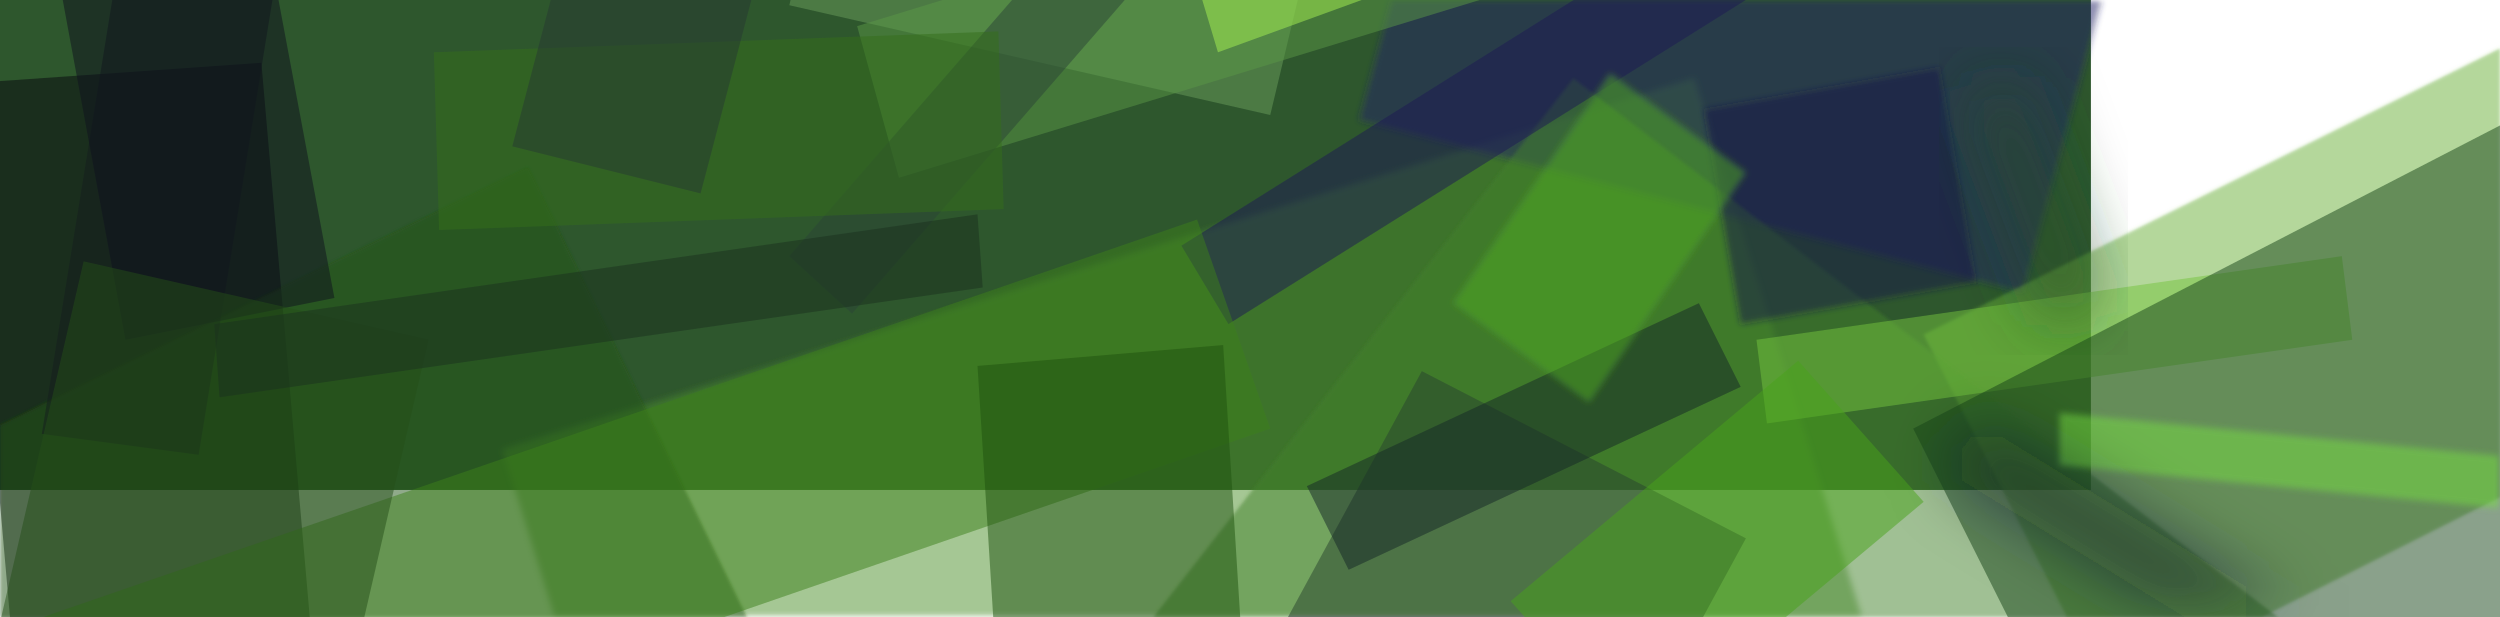
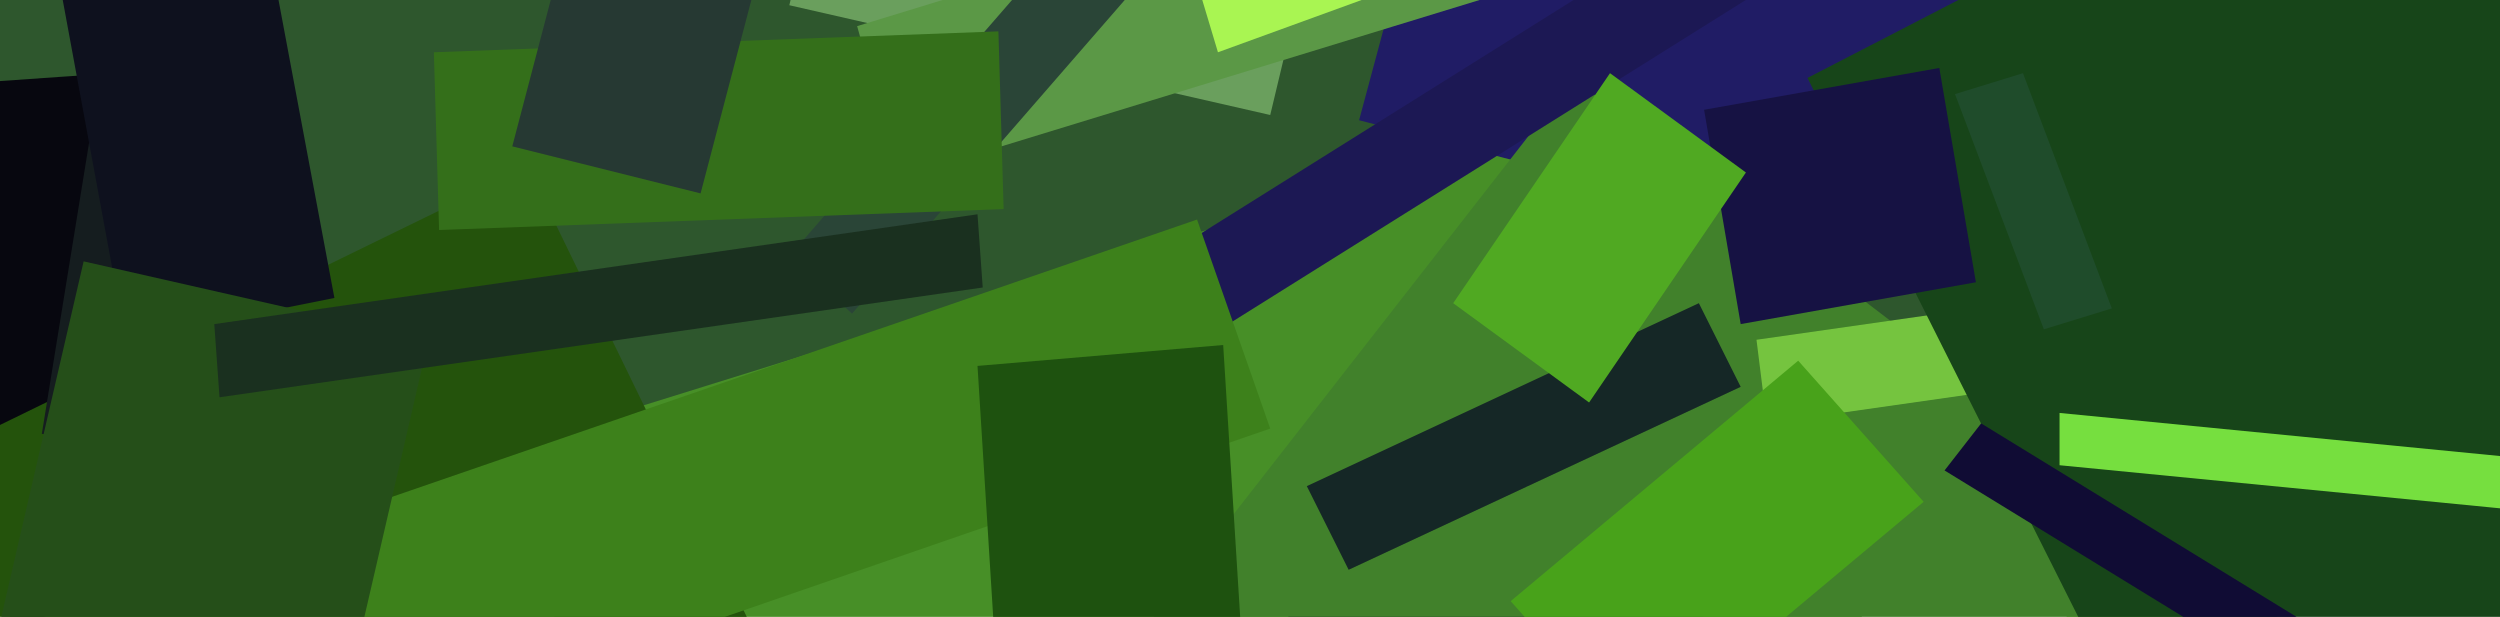
- <svg xmlns="http://www.w3.org/2000/svg" id="Layer_1" data-name="Layer 1" viewBox="0 0 770 190">
-   <defs>
-     <style>.cls-1{fill:#2e572d;}.cls-2{filter:url(#g1);}.cls-3{fill:#478f27;}.cls-10,.cls-14,.cls-18,.cls-28,.cls-29,.cls-3,.cls-31,.cls-33,.cls-4,.cls-7{opacity:0.5;}.cls-4{fill:#201c65;}.cls-5{fill:#07070f;}.cls-11,.cls-12,.cls-13,.cls-15,.cls-16,.cls-17,.cls-19,.cls-20,.cls-21,.cls-22,.cls-23,.cls-24,.cls-25,.cls-26,.cls-27,.cls-32,.cls-5,.cls-8,.cls-9{fill-opacity:0.5;}.cls-6{filter:url(#g0.6);}.cls-7{fill:#68b036;}.cls-8{fill:#6a9f5d;}.cls-9{fill:#0e0333;}.cls-10{fill:#41812b;}.cls-11{fill:#5b9846;}.cls-12{fill:#1c1854;}.cls-13{fill:#152726;}.cls-14{fill:#24530c;}.cls-15{fill:#75c43f;}.cls-16{fill:#3d811b;}.cls-17{fill:#174519;}.cls-18{fill:#161243;}.cls-19{fill:#2a4537;}.cls-20{fill:#151d1f;}.cls-21{fill:#1e520f;}.cls-22{fill:#346f1a;}.cls-23{fill:#0e111e;}.cls-24{fill:#254f19;}.cls-25{fill:#a9f552;}.cls-26{fill:#263933;}.cls-27{fill:#1a301f;}.cls-28{fill:#50a922;}.cls-29{fill:#76df3f;}.cls-30{filter:url(#g10);}.cls-31{fill:#100c34;}.cls-32{fill:#48a21a;}.cls-33{fill:#1f4c2b;}</style>
-     <filter id="g1" name="g1">
-       <feGaussianBlur stdDeviation="1" />
-     </filter>
-     <filter id="g0.6" name="g0.6">
-       <feGaussianBlur stdDeviation="0.6" />
-     </filter>
-     <filter id="g10" name="g10">
-       <feGaussianBlur stdDeviation="10" />
-     </filter>
-   </defs>
-   <rect class="cls-1" width="644" height="150.91" />
-   <g class="cls-2">
-     <rect class="cls-3" x="205.44" y="72.22" width="384.47" height="399.74" transform="translate(-62.91 130.54) rotate(-17.3)" />
-   </g>
-   <g class="cls-2">
-     <polygon class="cls-4" points="418.6 37.03 623.07 90.16 652.05 -17.71 447.58 -70.84 418.6 37.03" />
-   </g>
-   <path class="cls-5" d="M80.5,19.32l-91.77,6.44L30.59,505.54l91.77-6.44Z" />
-   <g class="cls-6">
-     <polygon class="cls-7" points="592.48 103.04 648.83 214.13 882.28 96.6 825.93 -12.88 592.48 103.04" />
-   </g>
-   <path class="cls-8" d="M243.11,1.61,391.23,35.42l17.71-74.06L260.82-72.45Z" />
-   <path class="cls-9" d="M437.92,114.31,368.69,241.5,468.51,293l69.23-127.19Z" />
-   <g class="cls-6">
-     <polygon class="cls-10" points="484.61 24.15 273.7 294.63 547.4 503.93 758.31 233.45 484.61 24.15" />
-   </g>
-   <path class="cls-11" d="M264,8.05l12.88,46.69,315.56-96.6L579.6-88.55Z" />
-   <path class="cls-12" d="M363.86,75.67l14.49,24.15L658.49-75.67,644-99.82Z" />
-   <path class="cls-13" d="M523.25,93.38,402.5,149.73l12.88,25.76,120.75-56.35Z" />
-   <g class="cls-6">
-     <polygon class="cls-14" points="162.61 51.52 -107.87 183.54 -17.71 365.47 251.16 233.45 162.61 51.52" />
-   </g>
-   <path class="cls-15" d="M541,104.65l3.22,25.76L724.5,104.65l-3.22-25.76Z" />
-   <path class="cls-16" d="M368.69,67.62-402.5,333.27l24.15,64.4L391.23,132Z" />
-   <path class="cls-17" d="M589.26,132,756.7,465.29l193.2-99.82L782.46,32.2Z" />
-   <g class="cls-2">
-     <polygon class="cls-18" points="597.31 20.93 524.86 33.81 536.13 99.82 608.58 86.94 597.31 20.93" />
-   </g>
-   <path class="cls-19" d="M243.11,78.89,262.43,96.6,520-199.64l-19.32-17.71Z" />
-   <path class="cls-20" d="M12.88,133.63l48.3,6.44,40.25-247.94-48.3-6.44Z" />
-   <path class="cls-21" d="M301.07,112.7l6.44,103,75.67-6.44-6.44-103Z" />
-   <path class="cls-22" d="M133.63,16.1l1.61,54.74L309.12,64.4,307.51,9.66Z" />
-   <path class="cls-23" d="M19.32,0,38.64,104.65,103,91.77l-19.32-103Z" />
-   <path class="cls-24" d="M25.76,80.5l-66,285L66,389.62l66-285Z" />
-   <path class="cls-25" d="M370.3,0l4.83,16.1,159.39-58L529.69-58Z" />
-   <path class="cls-26" d="M157.78,45.08l58,14.49L307.51-289.8l-58-14.49Z" />
-   <path class="cls-27" d="M66,99.82l1.61,22.54L302.68,88.55,301.07,66Z" />
-   <g class="cls-2">
-     <polygon class="cls-28" points="447.58 93.38 489.44 123.97 537.74 53.13 495.88 22.54 447.58 93.38" />
-   </g>
-   <g class="cls-2">
-     <polygon class="cls-29" points="634.34 143.29 930.58 172.27 930.58 156.17 634.34 127.19 634.34 143.29" />
-   </g>
-   <g class="cls-30">
-     <polygon class="cls-31" points="610.19 130.41 598.92 144.9 961.17 367.08 972.44 352.59 610.19 130.41" />
-   </g>
-   <path class="cls-32" d="M553.84,111.09l-88.55,74.06,38.64,43.47,88.55-74.06Z" />
-   <g class="cls-30">
-     <polygon class="cls-33" points="623.07 22.54 602.14 28.98 629.51 101.43 650.44 94.99 623.07 22.54" />
+ <svg xmlns="http://www.w3.org/2000/svg" xmlns:ns1="http://vectornator.io" height="100%" stroke-miterlimit="10" style="fill-rule:nonzero;clip-rule:evenodd;stroke-linecap:round;stroke-linejoin:round;" version="1.1" viewBox="0 0 770 190" width="100%" xml:space="preserve">
+   <defs />
+   <clipPath id="ArtboardFrame">
+     <rect height="190" width="770" x="0" y="0" />
+   </clipPath>
+   <g clip-path="url(#ArtboardFrame)" id="Untitled" ns1:layerName="Untitled">
+     <path d="M0 0L644 0L644 0L644 150.91L644 150.91L0 150.91L0 150.91L0 0L0 0Z" fill="#2e572d" fill-rule="nonzero" opacity="1" stroke="none" />
+     <path d="M154.712 138.4L521.789 24.068L521.789 24.068L640.662 405.724L640.662 405.724L273.585 520.056L273.585 520.056L154.712 138.4L154.712 138.4Z" fill="#478f27" fill-rule="nonzero" opacity="1" stroke="none" />
+     <path d="M418.6 37.03L623.07 90.16L652.05-17.71L447.58-70.84L418.6 37.03Z" fill="#201c65" fill-rule="nonzero" opacity="1" stroke="none" />
+     <path d="M80.5 19.32L-11.27 25.76L30.59 505.54L122.36 499.1L80.5 19.32Z" fill="#07070f" fill-rule="nonzero" opacity="1" stroke="none" />
+     <path d="M592.48 103.04L648.83 214.13L882.28 96.6L825.93-12.88L592.48 103.04Z" fill="#68b036" fill-rule="nonzero" opacity="1" stroke="none" />
+     <path d="M243.11 1.61L391.23 35.42L408.94-38.64L260.82-72.45L243.11 1.61Z" fill="#6a9f5d" fill-rule="nonzero" opacity="1" stroke="none" />
+     <path d="M437.92 114.31L368.69 241.5L468.51 293L537.74 165.81L437.92 114.31Z" fill="#0e0333" fill-rule="nonzero" opacity="1" stroke="none" />
+     <path d="M484.61 24.15L273.7 294.63L547.4 503.93L758.31 233.45L484.61 24.15Z" fill="#41812b" fill-rule="nonzero" opacity="1" stroke="none" />
+     <path d="M264 8.05L276.88 54.74L592.44-41.86L579.6-88.55L264 8.05Z" fill="#5b9846" fill-rule="nonzero" opacity="1" stroke="none" />
+     <path d="M363.86 75.67L378.35 99.82L658.49-75.67L644-99.82L363.86 75.67Z" fill="#1c1854" fill-rule="nonzero" opacity="1" stroke="none" />
+     <path d="M523.25 93.38L402.5 149.73L415.38 175.49L536.13 119.14L523.25 93.38Z" fill="#152726" fill-rule="nonzero" opacity="1" stroke="none" />
+     <path d="M162.61 51.52L-107.87 183.54L-17.71 365.47L251.16 233.45L162.61 51.52Z" fill="#24530c" fill-rule="nonzero" opacity="1" stroke="none" />
+     <path d="M541 104.65L544.22 130.41L724.5 104.65L721.28 78.89L541 104.65Z" fill="#75c43f" fill-rule="nonzero" opacity="1" stroke="none" />
+     <path d="M368.69 67.62L-402.5 333.27L-378.35 397.67L391.23 132L368.69 67.62Z" fill="#3d811b" fill-rule="nonzero" opacity="1" stroke="none" />
+     <path d="M556.7 24.005L724.14 357.295L917.34 257.475L749.9-75.795L556.7 24.005Z" fill="#174519" fill-rule="nonzero" opacity="1" stroke="none" />
+     <path d="M597.31 20.93L524.86 33.81L536.13 99.82L608.58 86.94L597.31 20.93Z" fill="#161243" fill-rule="nonzero" opacity="1" stroke="none" />
+     <path d="M243.11 78.89L262.43 96.6L520-199.64L500.68-217.35L243.11 78.89Z" fill="#2a4537" fill-rule="nonzero" opacity="1" stroke="none" />
+     <path d="M12.88 133.63L61.18 140.07L101.43-107.87L53.13-114.31L12.88 133.63Z" fill="#151d1f" fill-rule="nonzero" opacity="1" stroke="none" />
+     <path d="M301.07 112.7L307.51 215.7L383.18 209.26L376.74 106.26L301.07 112.7Z" fill="#1e520f" fill-rule="nonzero" opacity="1" stroke="none" />
+     <path d="M133.63 16.1L135.24 70.84L309.12 64.4L307.51 9.66L133.63 16.1Z" fill="#346f1a" fill-rule="nonzero" opacity="1" stroke="none" />
+     <path d="M19.32 0L38.64 104.65L103 91.77L83.68-11.23L19.32 0Z" fill="#0e111e" fill-rule="nonzero" opacity="1" stroke="none" />
+     <path d="M25.76 80.5L-40.24 365.5L66 389.62L132 104.62L25.76 80.5Z" fill="#254f19" fill-rule="nonzero" opacity="1" stroke="none" />
+     <path d="M370.3 0L375.13 16.1L534.52-41.9L529.69-58L370.3 0Z" fill="#a9f552" fill-rule="nonzero" opacity="1" stroke="none" />
+     <path d="M157.78 45.08L215.78 59.57L307.51-289.8L249.51-304.29L157.78 45.08Z" fill="#263933" fill-rule="nonzero" opacity="1" stroke="none" />
+     <path d="M66 99.82L67.61 122.36L302.68 88.55L301.07 66L66 99.82Z" fill="#1a301f" fill-rule="nonzero" opacity="1" stroke="none" />
+     <path d="M447.58 93.38L489.44 123.97L537.74 53.13L495.88 22.54L447.58 93.38Z" fill="#50a922" fill-rule="nonzero" opacity="1" stroke="none" />
+     <path d="M634.34 143.29L930.58 172.27L930.58 156.17L634.34 127.19L634.34 143.29Z" fill="#76df3f" fill-rule="nonzero" opacity="1" stroke="none" />
+     <path d="M610.19 130.41L598.92 144.9L961.17 367.08L972.44 352.59L610.19 130.41Z" fill="#100c34" fill-rule="nonzero" opacity="1" stroke="none" />
+     <path d="M553.84 111.09L465.29 185.15L503.93 228.62L592.48 154.56L553.84 111.09Z" fill="#48a21a" fill-rule="nonzero" opacity="1" stroke="none" />
+     <path d="M623.07 22.54L602.14 28.98L629.51 101.43L650.44 94.99L623.07 22.54Z" fill="#1f4c2b" fill-rule="nonzero" opacity="1" stroke="none" />
  </g>
</svg>
